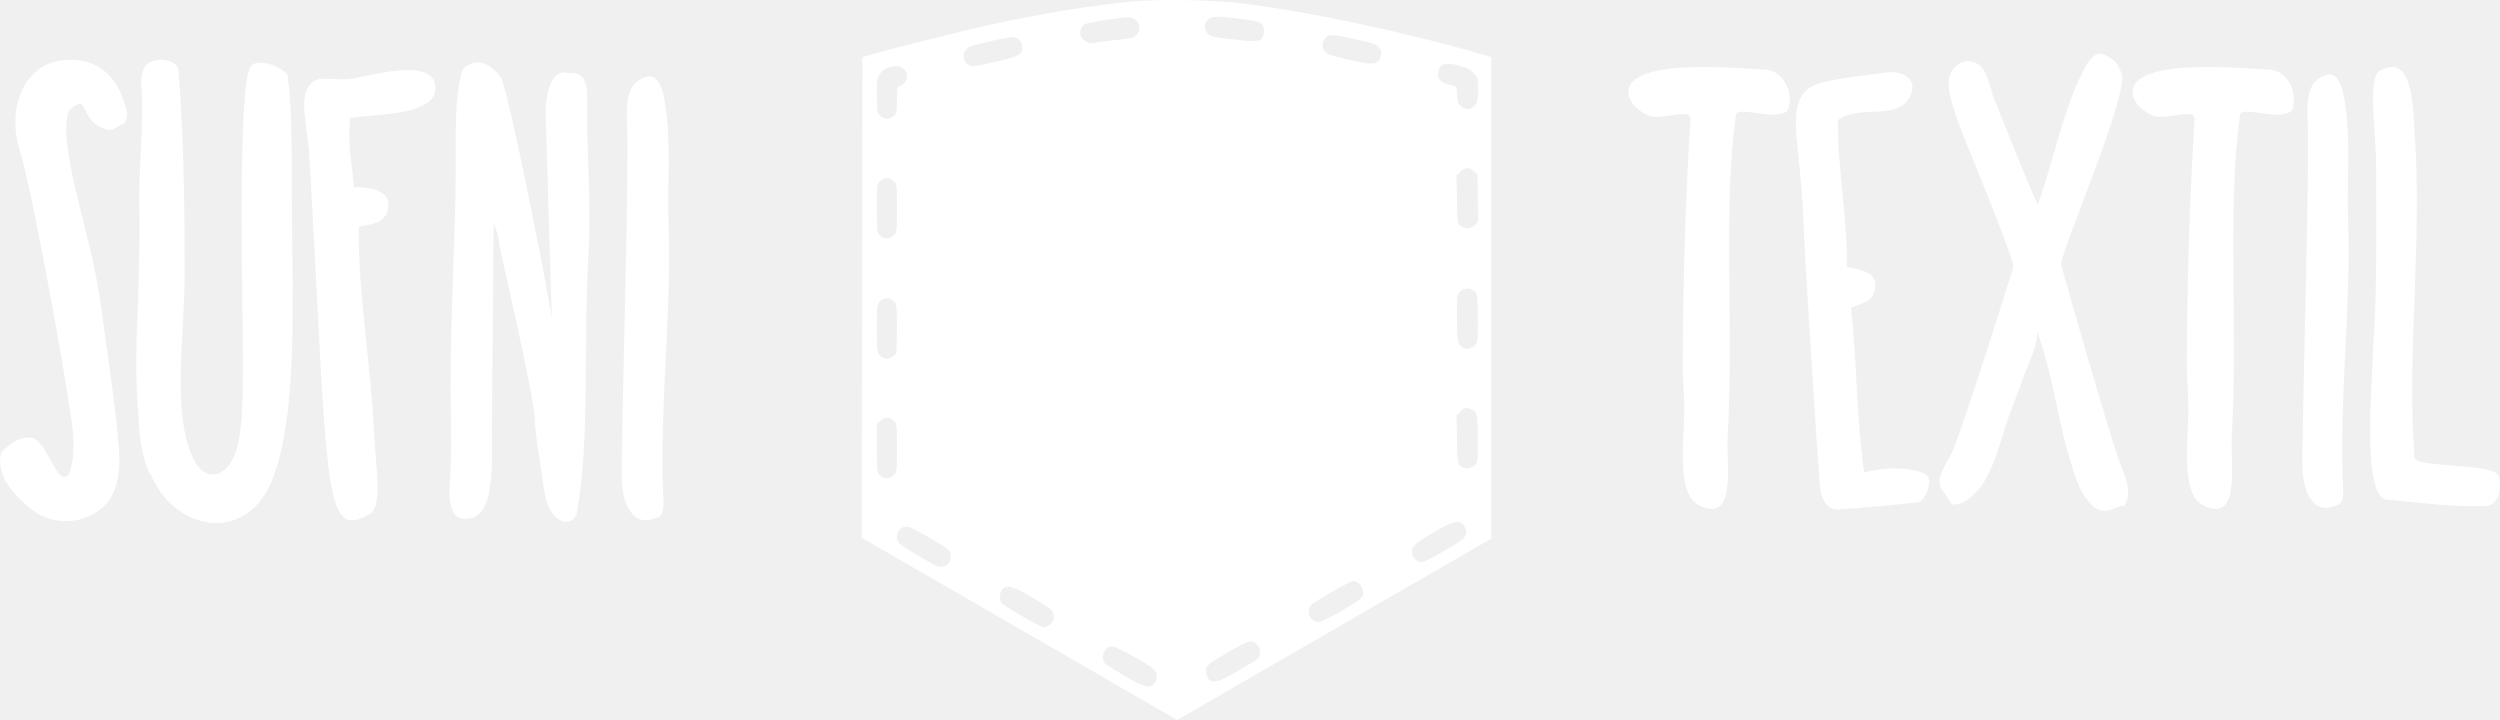
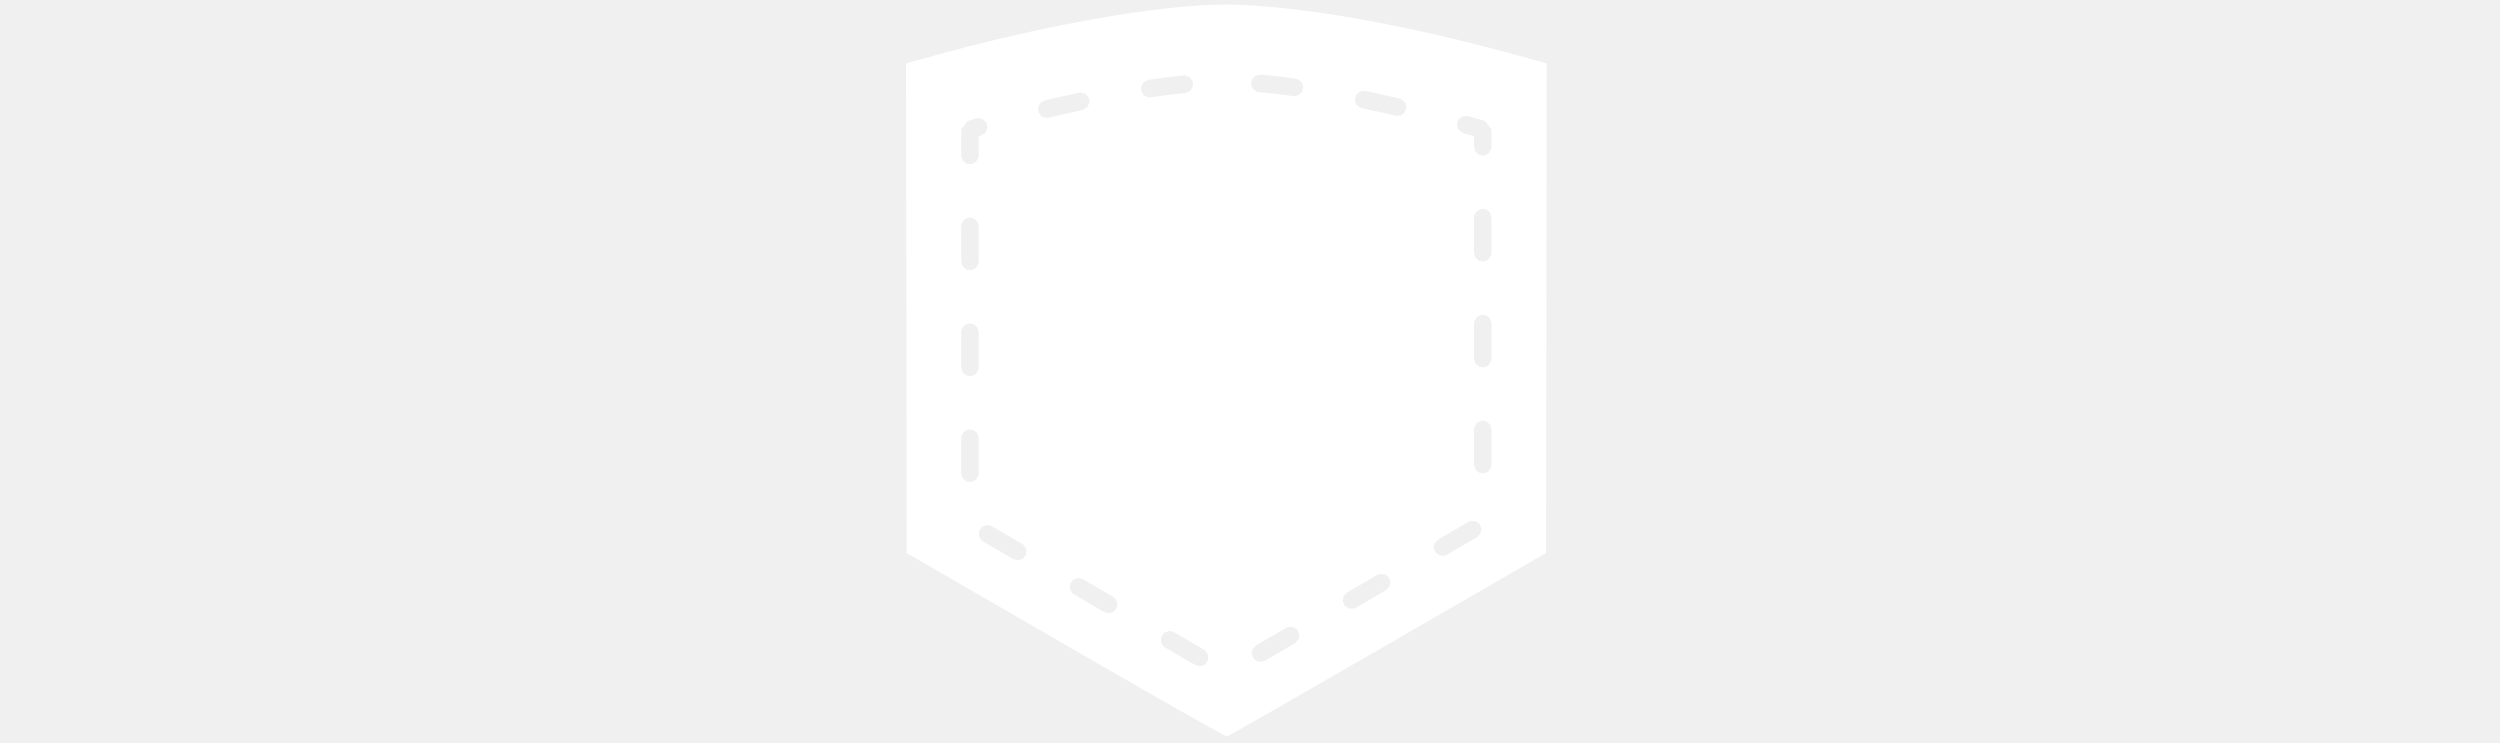
- <svg xmlns="http://www.w3.org/2000/svg" width="196.667mm" height="56.636mm" viewBox="0 0 696.853 200.68" id="svg4848" version="1.1">
+ <svg xmlns="http://www.w3.org/2000/svg" width="146.617mm" height="43.522mm" viewBox="0 0 519.509 154.213" id="svg4848" version="1.1">
  <defs id="defs4850" />
-   <g id="layer1" transform="translate(-101.1232,-564.8255)">
-     <path style="opacity:1;fill:#ffffff;fill-opacity:1;stroke:none;stroke-width:2.799;stroke-linecap:round;stroke-linejoin:round;stroke-miterlimit:4;stroke-dasharray:none;stroke-dashoffset:9.6;stroke-opacity:1" d="m 385.297,740.122 -43.964,-25.384 0.088,-66.985 0.088,-66.985 3.499,-1.011 c 6.118,-1.769 26.346,-6.808 33.238,-8.281 14.207,-3.036 27.337,-5.171 38.137,-6.203 8.023,-0.766 22.682,-0.517 31.098,0.528 18.805,2.336 45.442,7.988 66.517,14.113 l 2.799,0.813 v 67.116 67.116 l -37.962,21.916 c -20.879,12.054 -40.575,23.427 -43.769,25.274 l -5.807,3.358 z m 37.546,15.276 c 0.992,-1.065 0.955,-3.091 -0.074,-4.027 -1.427,-1.299 -9.969,-6.083 -11.226,-6.286 -1.01,-0.164 -1.393,-0.038 -2.132,0.701 -1.001,1.001 -1.198,2.785 -0.42,3.81 0.252,0.332 2.727,1.937 5.499,3.567 5.572,3.276 7.021,3.664 8.352,2.236 z m 23.481,-3.623 c 2.839,-1.644 5.328,-3.189 5.531,-3.435 0.944,-1.138 0.371,-3.685 -0.994,-4.415 -1.258,-0.673 -2.158,-0.355 -7.119,2.522 -6.18,3.583 -6.689,4.051 -6.438,5.921 0.103,0.77 0.477,1.619 0.83,1.887 1.397,1.058 2.827,0.625 8.19,-2.48 z m -53.096,-12.463 c 0.42,-0.224 0.956,-0.657 1.19,-0.962 0.625,-0.815 0.539,-2.644 -0.164,-3.478 -0.337,-0.399 -2.817,-2.011 -5.511,-3.582 -5.503,-3.209 -7.048,-3.604 -8.257,-2.111 -0.719,0.888 -0.869,2.508 -0.325,3.524 0.487,0.909 10.846,6.946 12.016,7.002 0.157,0.008 0.629,-0.169 1.05,-0.393 z m 81.5,-4.018 c 5.328,-3.095 6.071,-3.678 6.316,-4.959 0.301,-1.575 -1.211,-3.538 -2.74,-3.555 -0.887,-0.01 -10.933,5.773 -11.771,6.775 -1.626,1.946 0.116,5.031 2.597,4.598 0.53,-0.093 3.049,-1.38 5.598,-2.86 z m -109.163,-13.459 c 0.778,-0.937 0.774,-2.715 -0.008,-3.679 -0.731,-0.901 -10.115,-6.345 -11.101,-6.441 -1.379,-0.133 -1.908,0.024 -2.61,0.779 -0.833,0.894 -0.932,2.615 -0.21,3.646 0.433,0.618 6.107,4.123 9.993,6.173 1.469,0.775 3.056,0.582 3.936,-0.478 z m 137.597,-3.135 c 5.358,-3.095 6.3,-3.819 6.617,-5.083 0.245,-0.977 -0.56,-2.75 -1.393,-3.07 -1.48,-0.568 -2.811,-0.118 -7.26,2.453 -5.635,3.257 -6.703,4.261 -6.417,6.029 0.232,1.427 1.362,2.478 2.679,2.489 0.486,0.003 3.083,-1.264 5.773,-2.817 z M 350.273,697.225 c 0.852,-0.852 0.859,-0.913 0.859,-7.538 0,-6.625 -0.007,-6.686 -0.859,-7.538 -1.116,-1.116 -2.61,-1.116 -3.813,-4.7e-4 l -0.926,0.858 v 6.617 c 0,6.165 0.05,6.68 0.725,7.539 0.974,1.238 2.81,1.267 4.014,0.063 z m 162.45,-3.417 c 0.329,-0.616 0.419,-2.517 0.338,-7.194 -0.101,-5.811 -0.17,-6.417 -0.811,-7.057 -0.386,-0.385 -1.206,-0.801 -1.823,-0.924 -0.946,-0.189 -1.292,-0.054 -2.207,0.861 l -1.085,1.085 0.109,6.618 c 0.096,5.86 0.183,6.699 0.757,7.333 1.252,1.382 3.805,0.992 4.722,-0.722 z M 349.707,664.333 c 0.544,-0.282 1.088,-0.767 1.207,-1.078 0.12,-0.312 0.217,-3.445 0.217,-6.963 0,-5.942 -0.052,-6.463 -0.725,-7.319 -1.024,-1.302 -3.123,-1.302 -4.148,0 -0.675,0.858 -0.725,1.375 -0.725,7.455 0,6.799 0.078,7.194 1.574,8.013 0.944,0.516 1.431,0.496 2.599,-0.108 z m 161.803,-2.682 c 1.478,-0.673 1.682,-1.812 1.556,-8.689 -0.115,-6.301 -0.123,-6.357 -0.991,-7.023 -1.762,-1.353 -4.214,-0.565 -4.738,1.522 -0.114,0.455 -0.158,3.517 -0.096,6.804 0.107,5.771 0.141,6.008 0.959,6.879 0.916,0.974 1.94,1.131 3.31,0.507 z M 350.273,630.398 c 0.852,-0.852 0.859,-0.913 0.859,-7.538 0,-6.625 -0.007,-6.686 -0.859,-7.538 -0.541,-0.541 -1.259,-0.859 -1.94,-0.859 -0.682,0 -1.399,0.317 -1.94,0.859 -0.851,0.851 -0.859,0.917 -0.859,7.475 0,6.164 0.05,6.679 0.725,7.538 0.974,1.238 2.81,1.267 4.014,0.063 z m 162.015,-2.888 0.878,-0.948 -0.108,-6.606 -0.108,-6.606 -0.982,-0.844 c -1.323,-1.137 -2.517,-1.072 -3.796,0.206 l -1.05,1.05 0.115,6.679 c 0.112,6.532 0.133,6.694 0.941,7.347 1.229,0.994 3.043,0.871 4.109,-0.28 z m -162.58,-30.003 c 1.318,-0.682 1.425,-1.063 1.425,-5.115 0,-2.897 0.089,-3.47 0.541,-3.47 0.297,0 0.927,-0.386 1.399,-0.859 1.127,-1.127 1.16,-2.945 0.072,-3.93 -1.125,-1.018 -2.102,-1.158 -4.064,-0.583 -1.306,0.383 -1.943,0.823 -2.634,1.82 -0.864,1.246 -0.911,1.544 -0.907,5.67 0.003,2.395 0.097,4.697 0.209,5.114 0.112,0.418 0.7,1.005 1.307,1.304 1.369,0.675 1.438,0.676 2.653,0.048 z m 161.788,-2.676 c 1.259,-0.574 1.63,-1.746 1.624,-5.139 -0.004,-2.921 -0.051,-3.099 -1.137,-4.377 -0.938,-1.104 -1.606,-1.468 -3.905,-2.13 -3.869,-1.113 -5.662,-0.626 -6.029,1.638 -0.312,1.925 0.488,2.888 2.987,3.589 l 2.065,0.58 0.146,2.286 c 0.125,1.965 0.281,2.402 1.108,3.114 1.062,0.913 1.857,1.025 3.142,0.439 z M 378.725,582.012 c 6.41,-1.467 7.394,-2.004 7.394,-4.034 0,-1.243 -0.962,-2.44 -2.274,-2.829 -0.385,-0.114 -3.371,0.404 -6.637,1.151 -5.092,1.165 -6.051,1.49 -6.735,2.286 -1.607,1.868 -0.455,4.58 1.999,4.71 0.287,0.015 3.101,-0.563 6.253,-1.284 z m 106.382,-4.8e-4 c 0.412,-0.337 0.839,-1.175 0.949,-1.863 0.159,-0.994 0.031,-1.444 -0.623,-2.189 -0.705,-0.803 -1.612,-1.113 -6.318,-2.16 -6.744,-1.5 -7.68,-1.533 -8.649,-0.301 -0.945,1.201 -0.921,2.669 0.062,3.769 0.646,0.723 1.73,1.095 6.035,2.073 6.166,1.4 7.521,1.507 8.544,0.671 z m -74.321,-5.866 c 2.694,-0.31 5.257,-0.637 5.694,-0.725 2.229,-0.451 3.024,-3.625 1.256,-5.016 -0.507,-0.399 -1.435,-0.725 -2.061,-0.725 -2.502,0 -11.493,1.405 -12.276,1.918 -0.946,0.62 -1.361,1.884 -1.039,3.166 0.247,0.985 2.184,2.341 3.001,2.101 0.289,-0.085 2.73,-0.408 5.424,-0.719 z m 42.011,-0.547 c 0.776,-0.858 0.884,-3.111 0.188,-3.949 -0.653,-0.787 -2.239,-1.143 -7.963,-1.791 -5.187,-0.587 -6.364,-0.508 -7.265,0.487 -1.014,1.121 -1.06,2.613 -0.113,3.713 0.805,0.936 1.145,1.03 5.718,1.584 7.056,0.854 8.629,0.846 9.435,-0.044 z" id="path936" />
-     <g id="g1164" transform="translate(-22.09821)" style="fill:#ffffff">
-       <g id="flowRoot4741" style="font-style:normal;font-weight:normal;line-height:0.01%;font-family:sans-serif;letter-spacing:0px;word-spacing:0px;fill:#ffffff;fill-opacity:1;stroke:none;stroke-width:1px;stroke-linecap:butt;stroke-linejoin:miter;stroke-opacity:1" transform="matrix(0.6823371,0,0,0.6823371,566.1909,217.1146)" aria-label="sufni ">
-         <path id="path1126" style="font-style:normal;font-variant:normal;font-weight:normal;font-stretch:condensed;font-size:250px;line-height:1.25;font-family:'Happy Fox';-inkscape-font-specification:'Happy Fox Condensed';fill:#ffffff;fill-opacity:1" d="m -648.43,694.041 c 3.25,-2.75 6,-5.75 11.5,-5.75 6.75,0 11,20.75 15.75,15.25 4.25,-10.75 0.75,-24 -1,-36.25 -1.75,-12 -14.5,-82.75 -18.75,-95.5 -5.5,-16.75 0.5,-35 16.5,-37.5 13.5,-1.75 21.75,5 25.5,15.75 1.25,3.5 2.75,7 0.5,9.75 -3.25,1.75 -5,3.5 -7.25,2.75 -11.75,-3.75 -6.75,-15 -14.5,-8.5 -4.5,3.75 0,25.25 1.25,30.25 3.25,15 8.75,32.5 11.25,52.25 2.5,18.75 5.75,39 7,55.75 0.75,7.5 -0.25,14.75 -2.25,18.75 -4.5,9.75 -18,14.75 -29.75,9 -3.75,-1.75 -13.25,-10.25 -15.25,-16 -1,-3 -2,-6.5 -0.5,-10 z" />
-         <path id="path1128" style="font-style:normal;font-variant:normal;font-weight:normal;font-stretch:condensed;font-size:250px;line-height:1.25;font-family:'Happy Fox';-inkscape-font-specification:'Happy Fox Condensed';fill:#ffffff;fill-opacity:1" d="m -590.004,536.791 c 2.75,-4.25 13.75,-3.75 13.75,2.25 2,24 2.5,52.75 2.5,82.25 0,26 -5.75,58.5 4.25,77 2.5,4.75 6.5,5.75 9.5,4.75 11,-4.5 10,-27.25 10,-53.5 0,-12 -2.25,-103 3,-112.5 2.75,-4.75 14.5,0.75 15.25,3.25 1.75,11.75 1.75,28.75 1.75,46 0,32.5 2,74.5 -3.25,102 -2,10.5 -4.75,20.5 -10.5,27 -14.25,15.75 -36.5,6.25 -43.75,-11.75 -2,-2.75 -2.75,-6.75 -3.25,-8.5 -1.25,-4.25 -1.75,-11.75 -2,-17 -1.25,-14.5 -0.75,-30.5 0,-46.75 0.25,-11.5 0.75,-23.5 0.5,-35 -0.5,-19 2,-34.75 0.75,-52.75 0,-2.25 0.25,-4.75 1.5,-6.75 z" />
-         <path id="path1130" style="font-style:normal;font-variant:normal;font-weight:normal;font-stretch:condensed;font-size:250px;line-height:1.25;font-family:'Happy Fox';-inkscape-font-specification:'Happy Fox Condensed';fill:#ffffff;fill-opacity:1" d="m -471.348,544.541 c 1.5,12.75 -25.5,11.5 -34.75,13.25 -1.25,9.75 0.75,18.75 1.5,28.25 4,0 12,0.25 14,5.5 1,10.25 -8.5,9.5 -12,10.75 -0.5,26.25 5,56.5 6.25,85 0.5,11.75 3.75,29 -1.75,32.25 -19.5,11.5 -17,-10.75 -24.75,-146.75 -1,-14.5 -6,-28 4.25,-31 5.5,-0.25 9.25,0.75 14.25,-0.25 10.75,-2.25 31.75,-7.5 33,3 z" />
-         <path id="path1132" style="font-style:normal;font-variant:normal;font-weight:normal;font-stretch:condensed;font-size:250px;line-height:1.25;font-family:'Happy Fox';-inkscape-font-specification:'Happy Fox Condensed';fill:#ffffff;fill-opacity:1" d="m -444.266,541.791 c 3.75,9.75 18.5,84.5 20.5,97.75 l -2.5,-82.5 c -0.25,-9.5 2.5,-20 9.25,-17.5 8,-1.5 7.75,7 7.75,13 -0.5,17.5 1.75,40 0.5,60.25 -2.25,37 0.75,75 -4.75,106.25 -1.25,6.25 -11.5,5.75 -13.5,-10 -0.5,-4.25 -3.75,-22.75 -3.75,-28.5 0,-7.25 -13.25,-65.5 -13.5,-66.25 -1.25,-4.75 -0.75,-7.75 -3.25,-13.5 0,4.5 -0.75,78.5 -0.75,84 0,15.25 1.5,37.5 -11.25,36.75 -8.25,-0.5 -5.75,-13.5 -5.5,-24 0.25,-7 0,-14.5 0,-20 -0.75,-29.5 2,-71.25 2,-100.25 0,-13 -0.5,-27 2.5,-38.75 2.5,-4 10,-6.25 16.25,3.25 z" />
-         <path id="path1134" style="font-style:normal;font-variant:normal;font-weight:normal;font-stretch:condensed;font-size:250px;line-height:1.25;font-family:'Happy Fox';-inkscape-font-specification:'Happy Fox Condensed';fill:#ffffff;fill-opacity:1" d="m -378.133,715.041 c 0,6.25 -2.5,5.75 -3,6 -4.5,2.25 -8,0.5 -9.25,-1 -5.5,-5.5 -5,-15.75 -4.75,-25.25 0.5,-37 2.25,-89.5 2.25,-124.75 0.25,-13.25 -2.75,-25 6.75,-28.75 5.25,-2.5 7.75,4.25 8.5,10 2.75,15.75 1,34.25 1.5,48.75 1.5,36.5 -4,78.25 -2,115 z" />
-       </g>
-     </g>
+   <g id="layer1" transform="translate(-182.5078,-594.124)">
+     <path style="opacity:1;fill:#ffffff;fill-opacity:1;stroke:none;stroke-width:2.176;stroke-linecap:round;stroke-linejoin:round;stroke-miterlimit:4;stroke-dasharray:none;stroke-dashoffset:9.6;stroke-opacity:1" d="M 272.121 1.002 C 257.212 0.981 231.752 5.435 205.799 12.676 L 200.834 14.061 L 200.902 68.32 L 200.971 122.58 L 236.197 142.951 C 258.226 155.69 271.627 163.287 271.967 163.229 C 272.266 163.177 288.302 154.01 307.602 142.857 L 342.691 122.58 L 342.76 68.32 L 342.828 14.061 L 337.863 12.676 C 313.782 5.959 291.411 1.828 274.959 1.064 C 274.062 1.023 273.115 1.003 272.121 1.002 z M 279.393 16.551 L 280.717 16.664 L 280.752 16.666 L 283.059 16.906 L 283.09 16.908 L 285.43 17.189 L 285.459 17.193 L 287.203 17.43 L 287.602 17.529 L 288.502 18.201 L 288.883 19.266 L 288.617 20.363 L 287.793 21.129 L 286.686 21.309 L 284.971 21.076 L 282.643 20.797 L 282.631 20.795 L 280.391 20.562 L 280.381 20.561 L 279.066 20.449 L 278.664 20.371 L 277.732 19.744 L 277.299 18.701 L 277.51 17.59 L 278.297 16.783 L 279.393 16.551 z M 262.334 16.723 L 262.744 16.725 L 263.775 17.168 L 264.393 18.111 L 264.389 19.242 L 263.766 20.182 L 262.73 20.617 L 261.031 20.793 L 261.02 20.795 L 258.693 21.074 L 256.383 21.389 L 255.113 21.578 L 254.703 21.594 L 253.652 21.199 L 252.994 20.283 L 252.947 19.154 L 253.529 18.188 L 254.543 17.705 L 255.814 17.516 L 255.84 17.514 L 258.203 17.191 L 258.232 17.189 L 260.57 16.908 L 260.604 16.904 L 262.334 16.723 z M 302.635 20.156 L 304.432 20.537 L 304.445 20.539 L 306.684 21.031 L 306.697 21.033 L 308.879 21.527 L 308.891 21.531 L 310.258 21.85 L 310.645 21.984 L 311.479 22.74 L 311.76 23.834 L 311.393 24.902 L 310.502 25.588 L 309.383 25.662 L 308.027 25.346 L 308.016 25.344 L 305.846 24.852 L 303.635 24.367 L 303.621 24.365 L 301.84 23.988 L 301.449 23.861 L 300.6 23.123 L 300.297 22.035 L 300.641 20.959 L 301.518 20.254 L 302.635 20.156 z M 239.553 20.512 L 240.627 20.836 L 241.344 21.705 L 241.465 22.828 L 240.949 23.832 L 239.969 24.381 L 237.816 24.854 L 235.646 25.344 L 235.633 25.348 L 233.527 25.838 L 232.434 26.102 L 232.027 26.154 L 230.945 25.852 L 230.213 24.996 L 230.07 23.875 L 230.564 22.861 L 231.535 22.295 L 232.641 22.029 L 232.652 22.025 L 234.771 21.531 L 234.783 21.527 L 236.965 21.033 L 236.979 21.031 L 239.145 20.555 L 239.553 20.512 z M 325.381 25.734 L 325.812 25.854 L 325.826 25.857 L 327.65 26.379 L 327.666 26.383 L 329.211 26.836 L 330.609 28.715 L 330.609 32.557 L 330.566 32.969 L 330.023 33.957 L 329.029 34.48 L 327.914 34.361 L 327.051 33.639 L 326.727 32.557 L 326.727 30.184 L 326.594 30.145 L 324.783 29.627 L 324.77 29.623 L 324.352 29.508 L 323.971 29.357 L 323.168 28.566 L 322.932 27.463 L 323.342 26.41 L 324.26 25.762 L 325.381 25.734 z M 216.834 26.188 L 217.926 26.445 L 218.695 27.268 L 218.885 28.381 L 218.432 29.416 L 217.486 30.023 L 217.066 30.145 L 216.936 30.182 L 216.936 34.48 L 216.891 34.893 L 216.35 35.881 L 215.355 36.404 L 214.24 36.283 L 213.377 35.562 L 213.053 34.48 L 213.053 28.715 L 214.451 26.836 L 215.996 26.383 L 216.01 26.379 L 216.43 26.258 L 216.834 26.188 z M 328.307 46.289 L 329.422 46.408 L 330.285 47.131 L 330.609 48.213 L 330.609 56.039 L 330.564 56.451 L 330.023 57.439 L 329.029 57.961 L 327.914 57.844 L 327.051 57.121 L 326.727 56.039 L 326.727 48.213 L 326.77 47.801 L 327.312 46.811 L 328.307 46.289 z M 214.633 48.213 L 215.748 48.332 L 216.611 49.053 L 216.936 50.135 L 216.936 57.963 L 216.893 58.375 L 216.35 59.363 L 215.355 59.887 L 214.24 59.766 L 213.377 59.045 L 213.053 57.963 L 213.053 50.135 L 213.096 49.725 L 213.639 48.734 L 214.633 48.213 z M 328.307 69.771 L 329.422 69.891 L 330.285 70.611 L 330.609 71.693 L 330.609 79.521 L 330.564 79.934 L 330.023 80.922 L 329.029 81.445 L 327.914 81.324 L 327.051 80.604 L 326.727 79.521 L 326.727 71.693 L 326.77 71.283 L 327.312 70.293 L 328.307 69.771 z M 214.633 71.695 L 215.748 71.814 L 216.611 72.535 L 216.936 73.617 L 216.936 81.445 L 216.893 81.855 L 216.35 82.846 L 215.355 83.367 L 214.24 83.248 L 213.377 82.527 L 213.053 81.445 L 213.053 73.617 L 213.096 73.207 L 213.639 72.217 L 214.633 71.695 z M 328.307 93.254 L 329.422 93.373 L 330.285 94.094 L 330.609 95.176 L 330.609 103.004 L 330.564 103.416 L 330.023 104.404 L 329.029 104.928 L 327.914 104.807 L 327.051 104.086 L 326.727 103.004 L 326.727 95.176 L 326.77 94.766 L 327.312 93.775 L 328.307 93.254 z M 214.633 95.178 L 215.748 95.297 L 216.611 96.018 L 216.936 97.1 L 216.936 104.928 L 216.893 105.338 L 216.35 106.328 L 215.355 106.85 L 214.24 106.73 L 213.377 106.01 L 213.053 104.928 L 213.053 97.1 L 213.096 96.689 L 213.639 95.699 L 214.633 95.178 z M 326.975 115.484 L 327.922 116.092 L 328.377 117.125 L 328.188 118.238 L 327.42 119.062 L 320.695 122.977 L 320.322 123.145 L 319.201 123.166 L 318.254 122.559 L 317.801 121.525 L 317.988 120.412 L 318.756 119.588 L 325.479 115.674 L 325.854 115.506 L 326.975 115.484 z M 218.742 116.377 L 219.834 116.635 L 226.559 120.549 L 226.891 120.793 L 227.469 121.76 L 227.42 122.889 L 226.76 123.803 L 225.709 124.197 L 224.617 123.939 L 217.893 120.025 L 217.562 119.781 L 216.982 118.812 L 217.031 117.684 L 217.691 116.77 L 218.742 116.377 z M 306.803 127.225 L 307.748 127.832 L 308.203 128.865 L 308.016 129.98 L 307.248 130.805 L 300.523 134.719 L 300.148 134.887 L 299.029 134.908 L 298.082 134.299 L 297.627 133.268 L 297.814 132.152 L 298.584 131.328 L 305.307 127.414 L 305.682 127.246 L 306.803 127.225 z M 238.916 128.117 L 240.008 128.377 L 246.73 132.289 L 247.062 132.533 L 247.641 133.502 L 247.594 134.631 L 246.934 135.545 L 245.881 135.938 L 244.791 135.68 L 238.066 131.766 L 237.734 131.521 L 237.156 130.555 L 237.205 129.426 L 237.863 128.512 L 238.916 128.117 z M 286.631 138.967 L 287.576 139.574 L 288.031 140.607 L 287.844 141.721 L 287.076 142.545 L 280.352 146.459 L 279.977 146.627 L 278.855 146.648 L 277.91 146.041 L 277.455 145.008 L 277.643 143.895 L 278.41 143.07 L 285.135 139.156 L 285.51 138.988 L 286.631 138.967 z M 259.088 139.859 L 260.18 140.117 L 266.904 144.031 L 267.234 144.275 L 267.814 145.242 L 267.766 146.373 L 267.105 147.285 L 266.055 147.68 L 264.963 147.422 L 258.238 143.508 L 257.906 143.264 L 257.328 142.295 L 257.377 141.166 L 258.037 140.252 L 259.088 139.859 z " transform="matrix(0.9375,0,0,0.9375,182.5078,594.124)" id="path1505" />
    <flowRoot transform="matrix(0.866985,0,0,0.866985,329.524,-752.2658)" xml:space="preserve" id="flowRoot976" style="font-style:normal;font-weight:normal;line-height:0.01%;font-family:sans-serif;letter-spacing:0px;word-spacing:0px;fill:#ffffff;fill-opacity:1;stroke:none;stroke-width:1px;stroke-linecap:butt;stroke-linejoin:miter;stroke-opacity:1">
      <flowRegion id="flowRegion972" style="fill:#ffffff">
        <rect id="rect970" width="663.383" height="587.568" x="-649.429" y="491.291" style="fill:#ffffff" />
      </flowRegion>
      <flowPara id="flowPara974" style="font-style:normal;font-variant:normal;font-weight:normal;font-stretch:normal;font-size:250px;line-height:1.25;font-family:'Open Sans';-inkscape-font-specification:'Open Sans';fill:#ffffff">TEXTIL </flowPara>
    </flowRoot>
-     <g aria-label="TEXTIL" transform="matrix(0.6661612,0,0,0.6661612,987.6487,225.3502)" style="font-style:normal;font-weight:normal;line-height:0.01%;font-family:sans-serif;letter-spacing:-0.197px;word-spacing:0px;fill:#ffffff;fill-opacity:1;stroke:none;stroke-width:1px;stroke-linecap:butt;stroke-linejoin:miter;stroke-opacity:1" id="flowRoot1018">
-       <g id="g1156" style="fill:#ffffff">
-         <path id="path1137" style="font-style:normal;font-variant:normal;font-weight:normal;font-stretch:condensed;font-size:250px;line-height:1.25;font-family:'Happy Fox';-inkscape-font-specification:'Happy Fox Condensed';letter-spacing:-0.197px;fill:#ffffff;fill-opacity:1" d="m -584.43,556.791 c -5.75,2.75 -20,-3 -20,1 -5.5,37.5 -0.75,89.5 -3.5,134.75 -0.5,11.75 3.75,35.75 -11.5,28.75 -9,-4 -7.25,-22 -6.75,-35.5 0.5,-8 -0.5,-15.5 -0.5,-22.25 0,-36 1.25,-73 3.25,-104.25 0,-4.5 -11.5,0.25 -16.5,-1 -4.25,-1.25 -9.75,-5.75 -9.5,-10.5 1,-14.25 47,-9.5 58,-9 11,1.75 11.25,18 7,18 z" />
-         <path id="path1139" style="letter-spacing:-1.608px;fill:#ffffff" d="m -561.755,559.791 c -0.25,20 4,41 3.75,61.5 6.75,1.25 13,2.5 11.75,9.25 -0.75,5 -5,6 -10,7.75 2.5,23 2.25,46.75 5.5,69 8.25,-2.25 19.25,-2.5 25.75,0.75 3.5,2 -0.25,11.75 -3.5,11.75 -11.25,1.25 -22.5,2.25 -33.25,3 -7.5,0 -7.75,-10.75 -7.75,-12.75 -0.75,-8.75 -5.75,-84.75 -6.75,-109.5 -0.5,-11.5 -1.75,-22.75 -2.75,-32.75 -1,-11.5 0,-18.75 6.75,-22.25 5.75,-3 22.25,-4.25 29.75,-5.5 9,-1.5 14.5,3.75 10.75,10.25 -6,10 -20,2.75 -30,9.5 z" />
-         <path id="path1141" style="letter-spacing:-1.608px;fill:#ffffff" d="m -478.125,595.291 c 7,-19.5 11,-42.25 20.75,-59.25 3.75,-5.25 5.75,-4.5 10,-2 2,1 3.25,3.75 4.25,6 3.75,7.5 -24.5,72.75 -25.25,80 0,1.25 20.25,71.25 24.5,83 2.5,6.75 5.5,12.25 2,18.25 -3.25,-0.5 -6.25,3.5 -11.25,1.5 -7.75,-4.75 -10,-16.25 -13,-26 -4,-14.75 -7,-35 -12.25,-48.25 0,6.5 -4.25,14.25 -5.75,19 -1.75,5 -3.75,9.75 -5.5,14.75 -5.5,14.25 -7.5,31.25 -20.25,37.75 -2.5,0.75 -4.75,1.25 -4.75,-0.5 -2,-2.25 -2,-3.25 -3,-4.25 -4.5,-5 1.5,-11.5 4,-17.25 4.75,-11.5 25.25,-76 25.25,-76.75 0.25,-3.5 -17.25,-46 -21.75,-57 -2,-5.75 -5.75,-15.25 -5.25,-20.75 0,-4.75 5.75,-11 12,-7.25 4.25,2 5.5,11.25 7,14.75 5.75,14 12.5,31.75 18.25,44.25 z" />
-         <path id="path1143" style="letter-spacing:-2.948px;fill:#ffffff" d="m -373.486,556.791 c -5.75,2.75 -20,-3 -20,1 -5.5,37.5 -0.75,89.5 -3.5,134.75 -0.5,11.75 3.75,35.75 -11.5,28.75 -9,-4 -7.25,-22 -6.75,-35.5 0.5,-8 -0.5,-15.5 -0.5,-22.25 0,-36 1.25,-73 3.25,-104.25 0,-4.5 -11.5,0.25 -16.5,-1 -4.25,-1.25 -9.75,-5.75 -9.5,-10.5 1,-14.25 47,-9.5 58,-9 11,1.75 11.25,18 7,18 z" />
-         <path id="path1145" style="font-style:normal;font-variant:normal;font-weight:normal;font-stretch:condensed;font-size:250px;line-height:1.25;font-family:'Happy Fox';-inkscape-font-specification:'Happy Fox Condensed';letter-spacing:-0.197px;fill:#ffffff;fill-opacity:1" d="m -350.313,715.041 c 0,6.25 -2.5,5.75 -3,6 -4.5,2.25 -8,0.5 -9.25,-1 -5.5,-5.5 -5,-15.75 -4.75,-25.25 0.5,-37 2.25,-89.5 2.25,-124.75 0.25,-13.25 -2.75,-25 6.75,-28.75 5.25,-2.5 7.75,4.25 8.5,10 2.75,15.75 1,34.25 1.5,48.75 1.5,36.5 -4,78.25 -2,115 z" />
-         <path id="path1147" style="font-style:normal;font-variant:normal;font-weight:normal;font-stretch:condensed;font-size:250px;line-height:1.25;font-family:'Happy Fox';-inkscape-font-specification:'Happy Fox Condensed';letter-spacing:-0.197px;fill:#ffffff;fill-opacity:1" d="m -320.545,700.791 c -0.75,5 33.5,2 35.5,8.25 1.25,7.25 -1.25,12.25 -6,12.25 -14.25,0.75 -36.25,-2.5 -40.5,-2.5 -11.5,0 -6.5,-49.5 -6.25,-64.25 1.75,-24 1.25,-50.5 1.25,-75.75 0,-14.75 -4.25,-38.75 2.5,-40 12.25,-6.5 13,14.75 13.5,25 3.5,45.75 -3.25,92.5 0,137 z" />
-       </g>
-     </g>
+     <flowRoot xml:space="preserve" id="flowRoot1452" style="font-style:normal;font-variant:normal;font-weight:normal;font-stretch:normal;font-size:40px;line-height:125%;font-family:'Poiret One';-inkscape-font-specification:'Poiret One, Normal';font-variant-ligatures:normal;font-variant-caps:normal;font-variant-numeric:normal;font-feature-settings:normal;text-align:start;letter-spacing:0px;word-spacing:0px;writing-mode:lr-tb;text-anchor:start;fill:#ffffff;fill-opacity:1;stroke:none;stroke-width:1px;stroke-linecap:butt;stroke-linejoin:miter;stroke-opacity:1;" transform="matrix(2.856311,0,0,2.856311,277.7925,32.33014)">
+       <flowRegion id="flowRegion1454" style="font-style:normal;font-variant:normal;font-weight:normal;font-stretch:normal;font-size:40px;font-family:'Poiret One';-inkscape-font-specification:'Poiret One, Normal';font-variant-ligatures:normal;font-variant-caps:normal;font-variant-numeric:normal;font-feature-settings:normal;text-align:start;writing-mode:lr-tb;text-anchor:start;fill:#ffffff;">
+         <rect id="rect1456" width="193.571" height="243.571" x="-35" y="192.63" style="font-style:normal;font-variant:normal;font-weight:normal;font-stretch:normal;font-size:40px;font-family:'Poiret One';-inkscape-font-specification:'Poiret One, Normal';font-variant-ligatures:normal;font-variant-caps:normal;font-variant-numeric:normal;font-feature-settings:normal;text-align:start;writing-mode:lr-tb;text-anchor:start;fill:#ffffff;" />
+       </flowRegion>
+       <flowPara id="flowPara1458" style="font-style:normal;font-variant:normal;font-weight:normal;font-stretch:normal;font-size:40px;font-family:'Tw Cen MT Condensed';-inkscape-font-specification:'Tw Cen MT Condensed, Normal';font-variant-ligatures:normal;font-variant-caps:normal;font-variant-numeric:normal;font-feature-settings:normal;text-align:start;letter-spacing:-1.443px;writing-mode:lr-tb;text-anchor:start;fill:#ffffff;">SUFNI</flowPara>
+     </flowRoot>
+     <flowRoot transform="matrix(2.856311,0,0,2.856311,610.2696,32.33014)" style="font-style:normal;font-variant:normal;font-weight:normal;font-stretch:normal;font-size:40px;line-height:125%;font-family:'Poiret One';-inkscape-font-specification:'Poiret One, Normal';font-variant-ligatures:normal;font-variant-caps:normal;font-variant-numeric:normal;font-feature-settings:normal;text-align:start;letter-spacing:0px;word-spacing:0px;writing-mode:lr-tb;text-anchor:start;fill:#ffffff;fill-opacity:1;stroke:none;stroke-width:1px;stroke-linecap:butt;stroke-linejoin:miter;stroke-opacity:1;" id="flowRoot1466" xml:space="preserve">
+       <flowRegion style="font-style:normal;font-variant:normal;font-weight:normal;font-stretch:normal;font-size:40px;font-family:'Poiret One';-inkscape-font-specification:'Poiret One, Normal';font-variant-ligatures:normal;font-variant-caps:normal;font-variant-numeric:normal;font-feature-settings:normal;text-align:start;writing-mode:lr-tb;text-anchor:start;fill:#ffffff;" id="flowRegion1462">
+         <rect style="font-style:normal;font-variant:normal;font-weight:normal;font-stretch:normal;font-size:40px;font-family:'Poiret One';-inkscape-font-specification:'Poiret One, Normal';font-variant-ligatures:normal;font-variant-caps:normal;font-variant-numeric:normal;font-feature-settings:normal;text-align:start;writing-mode:lr-tb;text-anchor:start;fill:#ffffff;" y="192.63" x="-35" height="243.571" width="193.571" id="rect1460" />
+       </flowRegion>
+       <flowPara style="font-style:normal;font-variant:normal;font-weight:normal;font-stretch:normal;font-size:40px;font-family:'Tw Cen MT Condensed';-inkscape-font-specification:'Tw Cen MT Condensed, Normal';font-variant-ligatures:normal;font-variant-caps:normal;font-variant-numeric:normal;font-feature-settings:normal;text-align:start;letter-spacing:-1.443px;writing-mode:lr-tb;text-anchor:start;fill:#ffffff;" id="flowPara1464">TEXTIL</flowPara>
+     </flowRoot>
  </g>
</svg>
